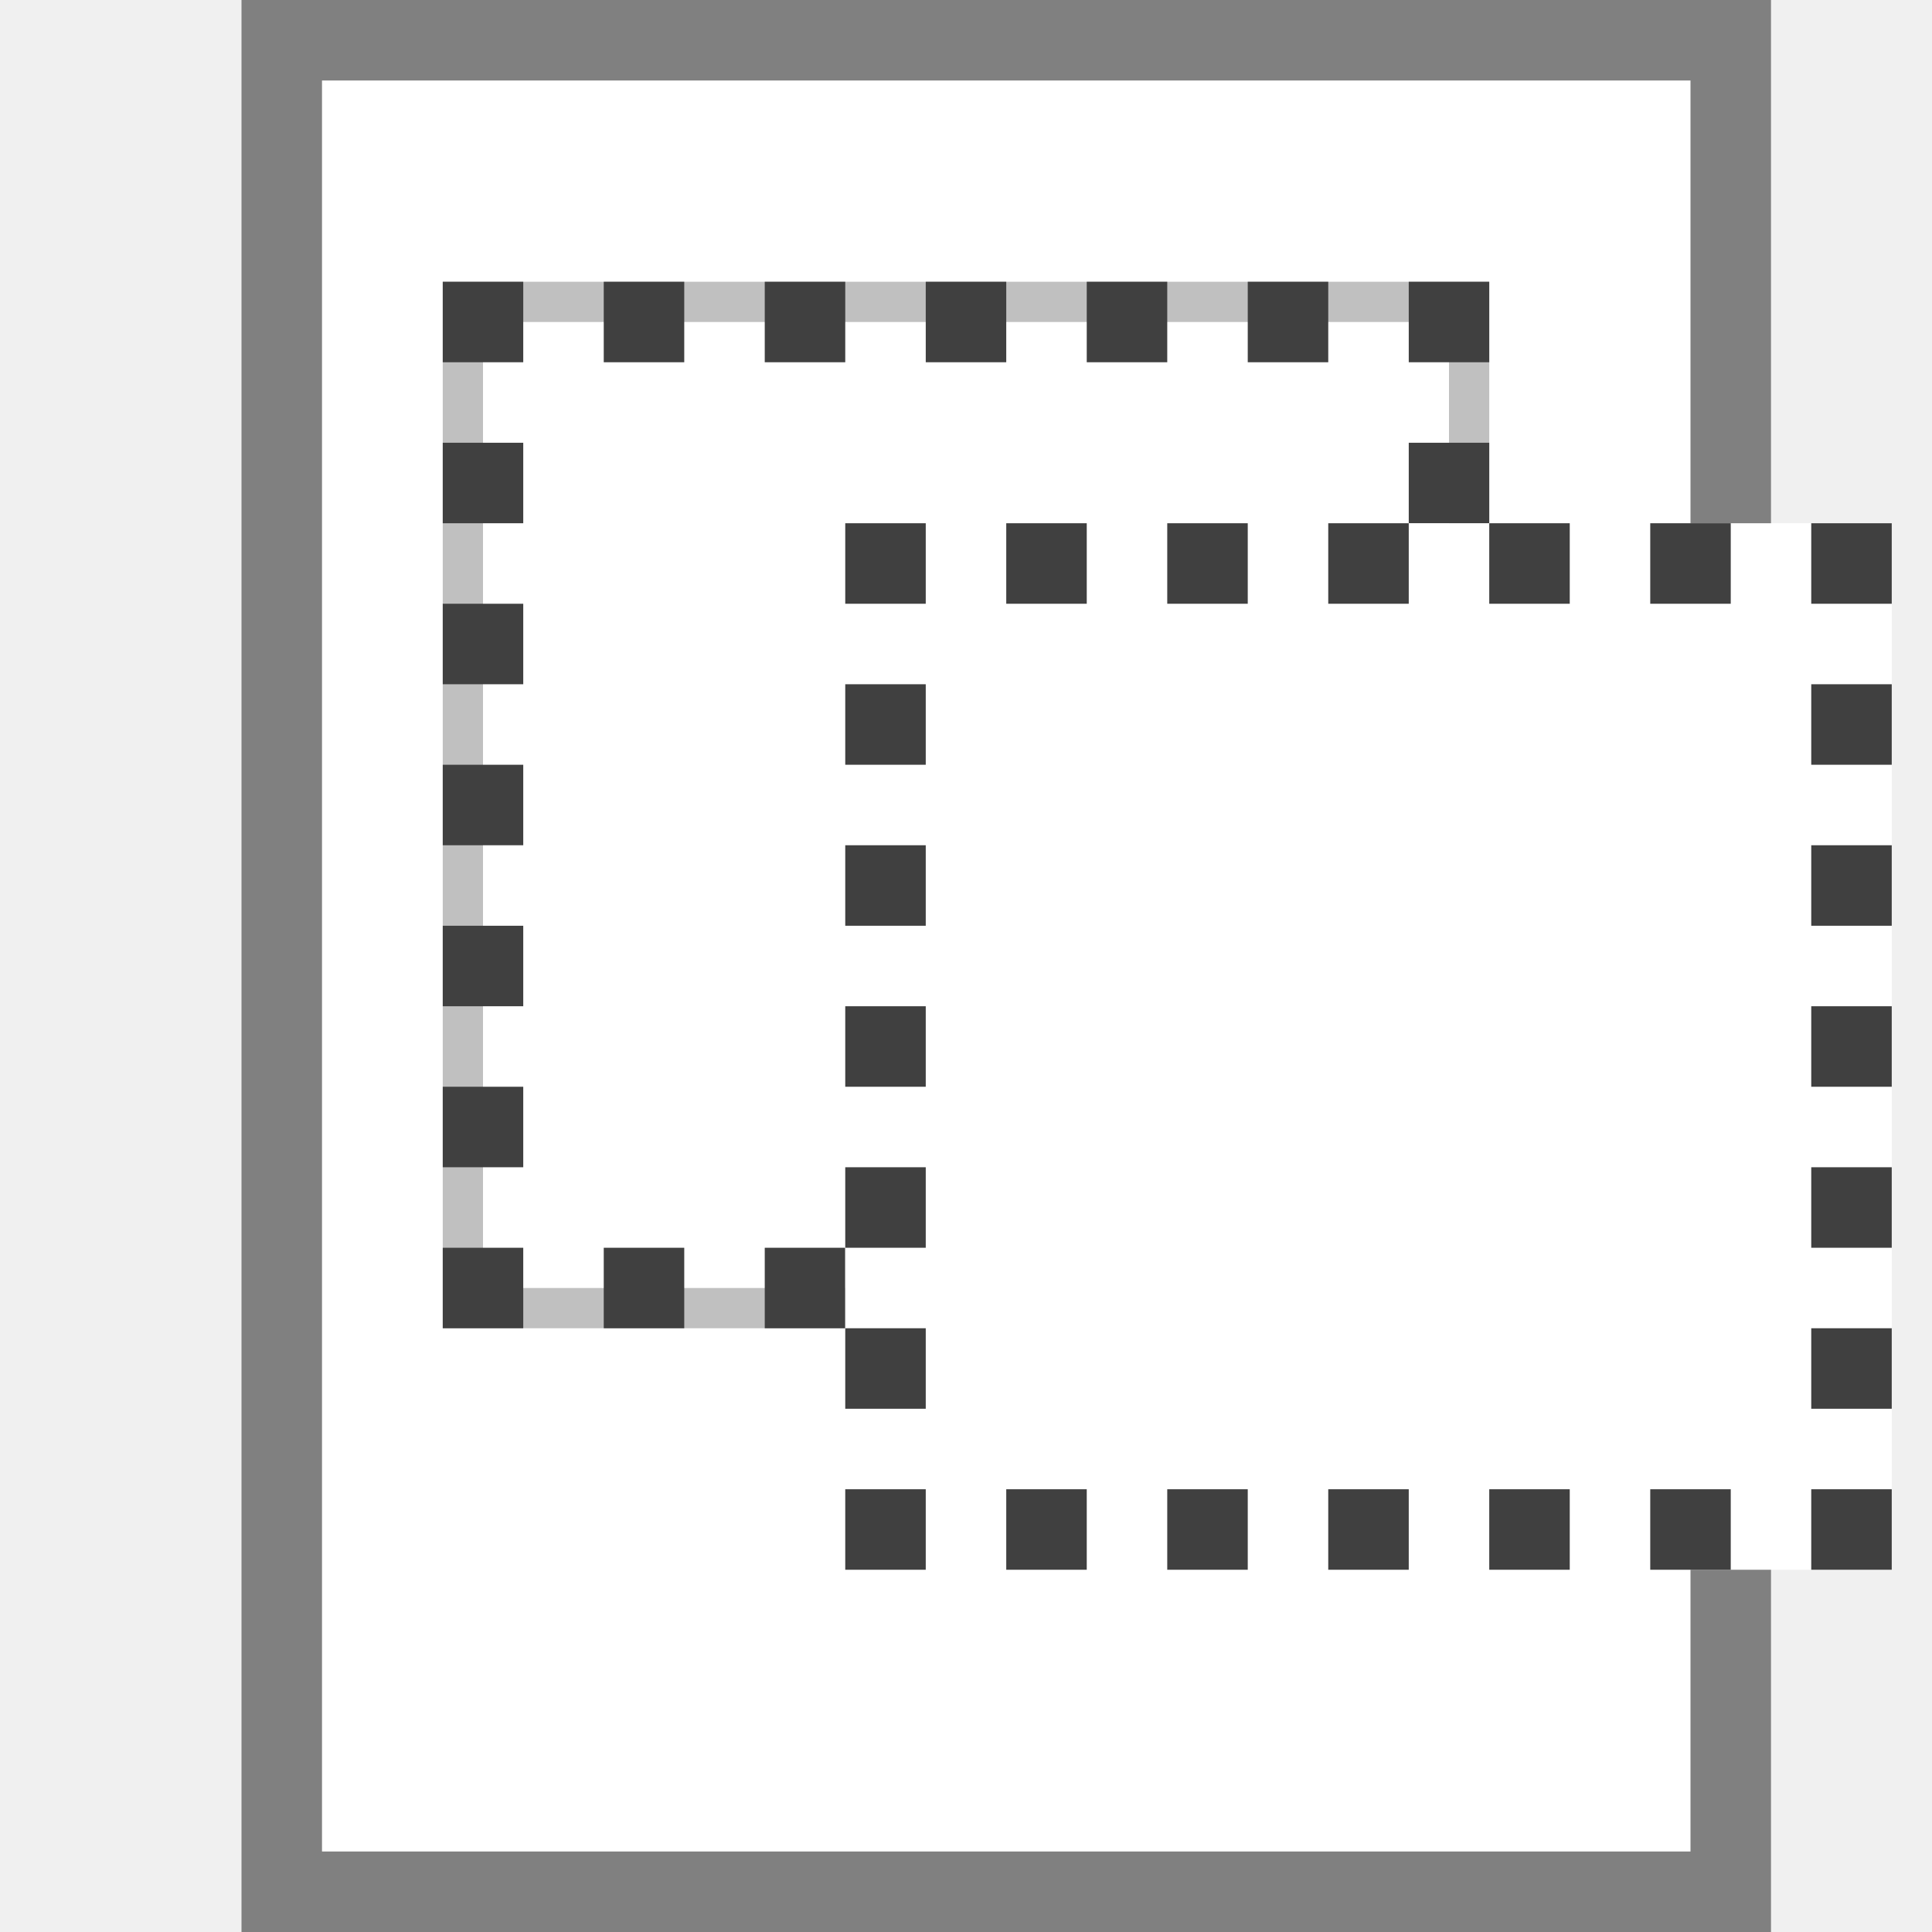
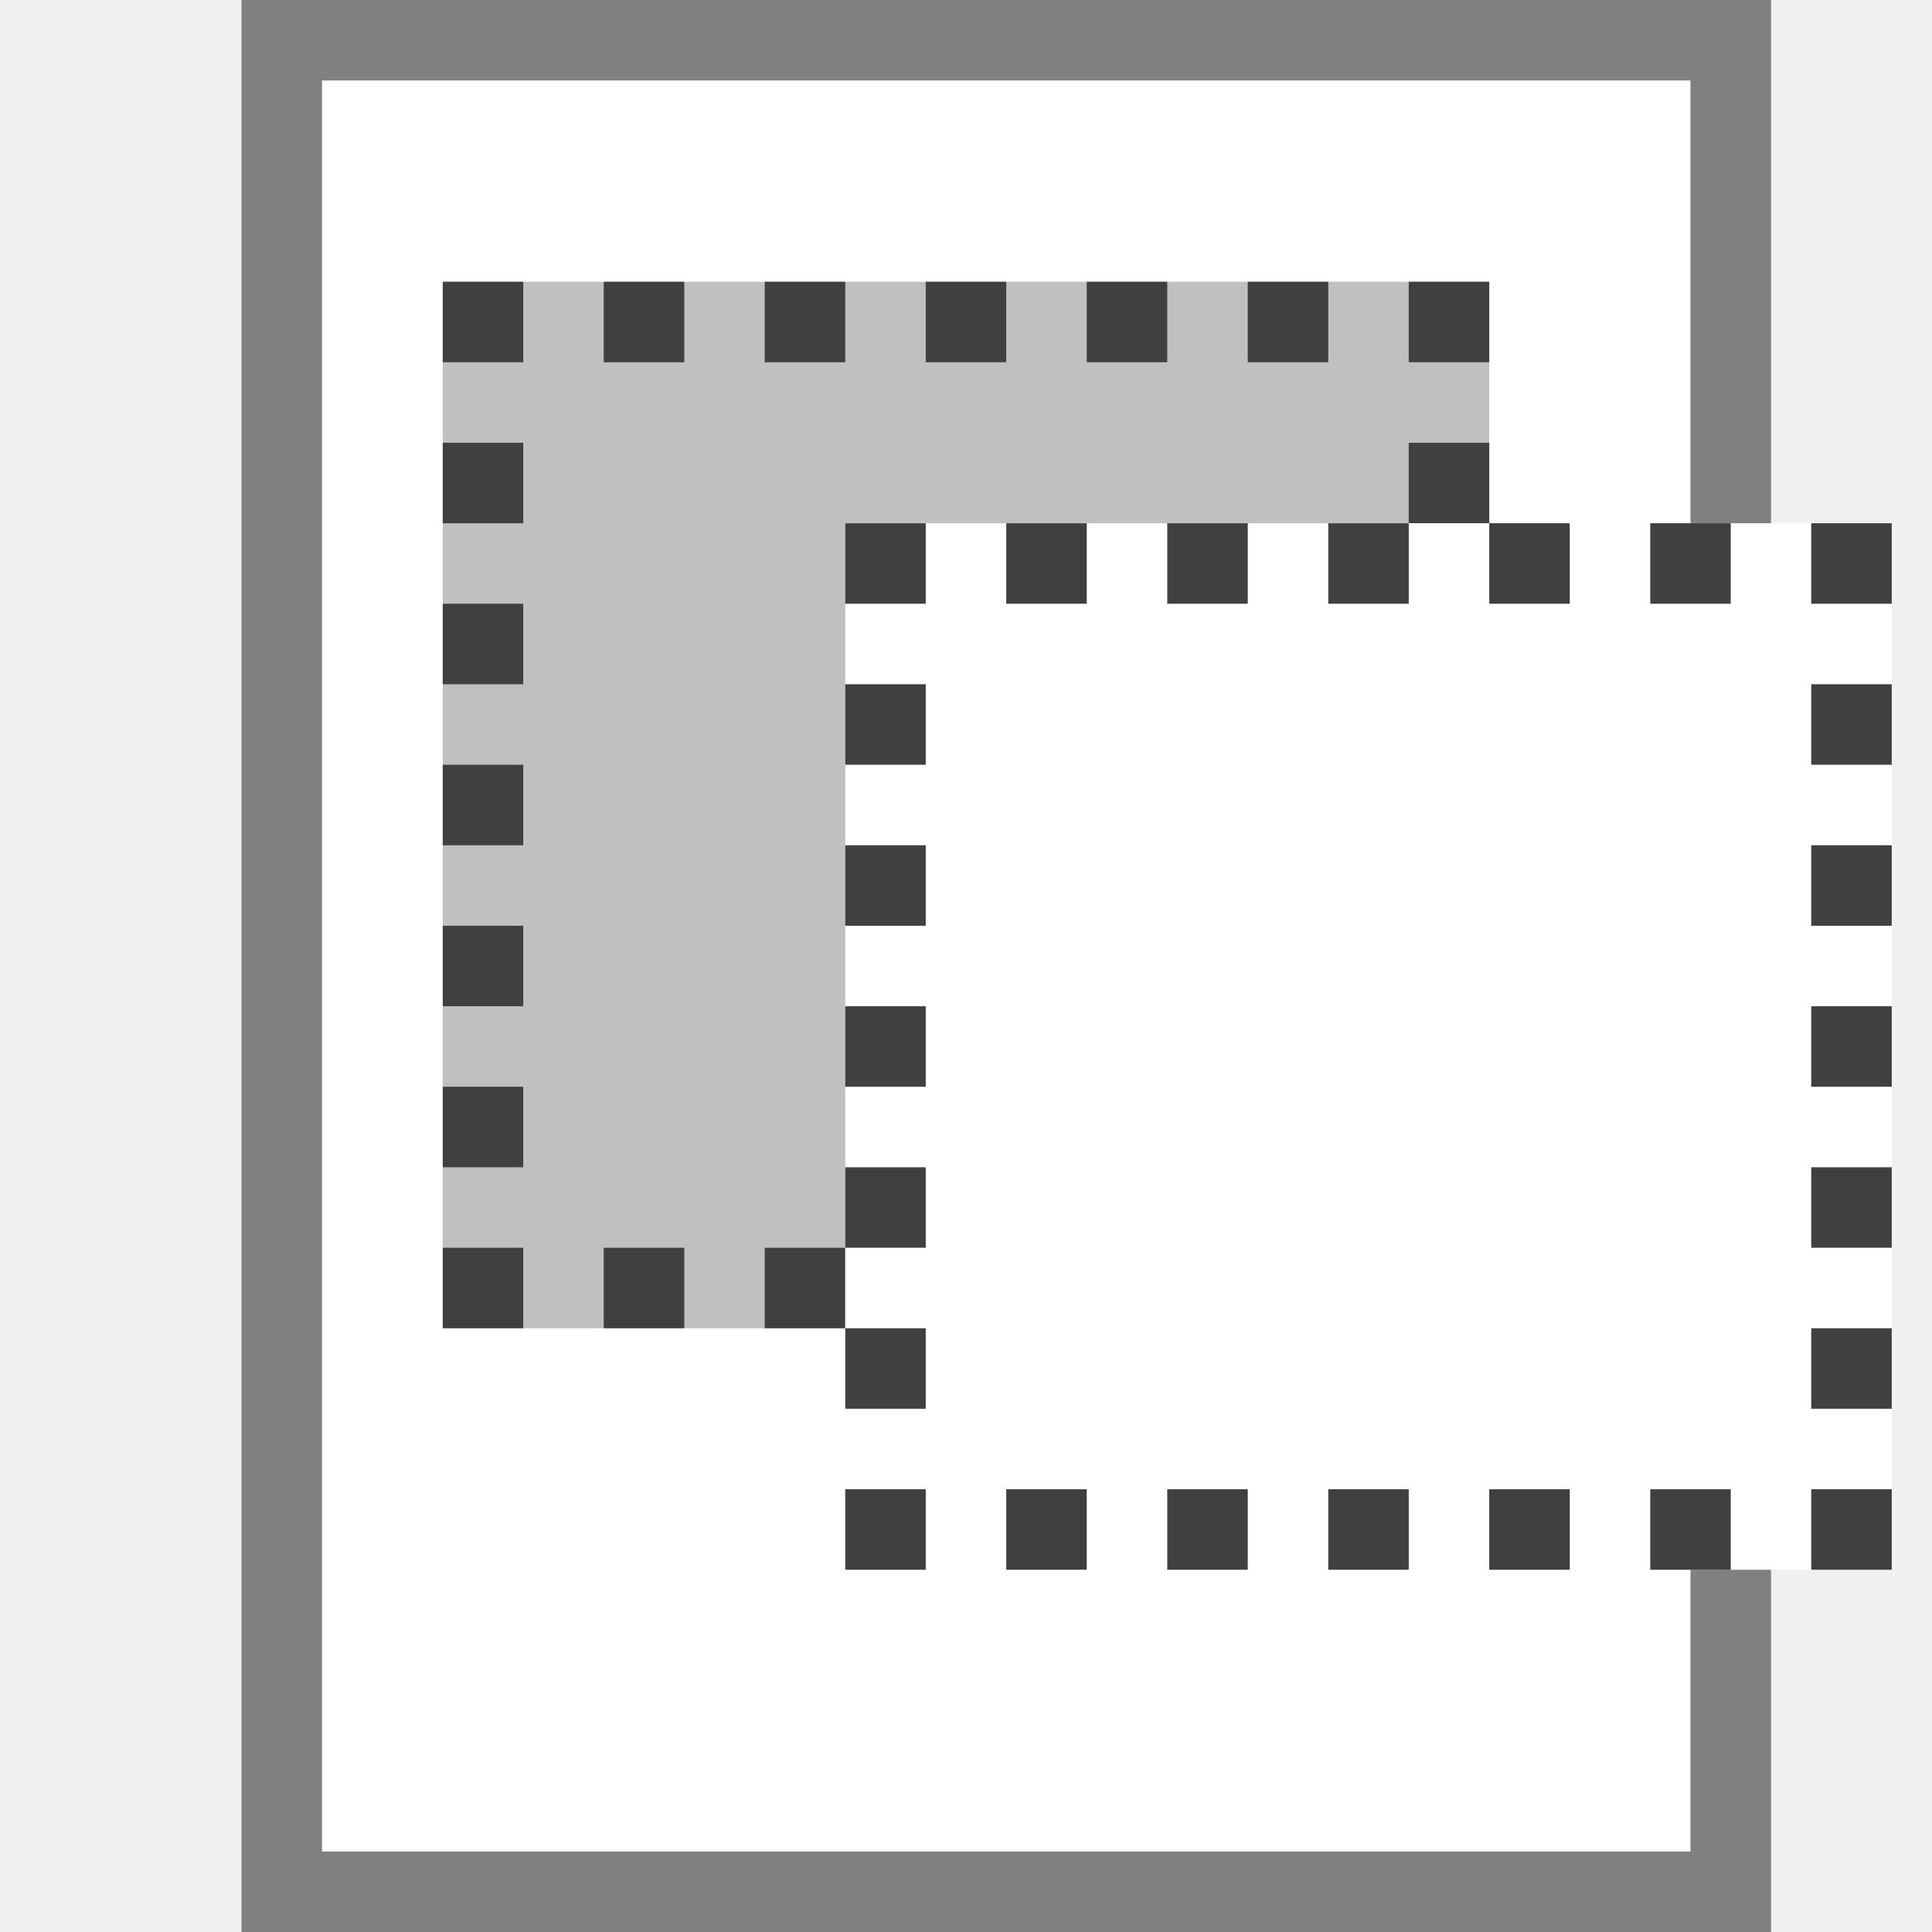
<svg xmlns="http://www.w3.org/2000/svg" id="svg5375" viewBox="0 0 24 24">
  <defs>
    <style>
      .cls-1 {
        stroke: #404040;
        stroke-dasharray: 1 1;
        stroke-dashoffset: .5px;
      }

      .cls-1, .cls-2, .cls-3 {
        fill: #ffffff;
      }

      .cls-2 {
        stroke: #808080;
      }

      .cls-3 {
        stroke: #ffffff;
      }

      .cls-4 {
        fill: #c0c0c0;
        stroke: #c0c0c0;
      }

      .cls-5 {
-         fill: #ffffff;
+         fill: transparent; fill-opacity: 0;
        stroke: #404040;
        stroke-dasharray: 1 1;
        stroke-dashoffset: .5px;
      }
    </style>
  </defs>
  <rect class="cls-2" x="3.5" y=".5" width="18" height="23" />
  <rect class="cls-4" x="6" y="4" width="12" height="12" />
  <rect class="cls-5" x="6" y="4" width="12" height="12" />
  <rect class="cls-3" x="11" y="7" width="12" height="12" />
  <rect class="cls-1" x="11" y="7" width="12" height="12" />
</svg>
